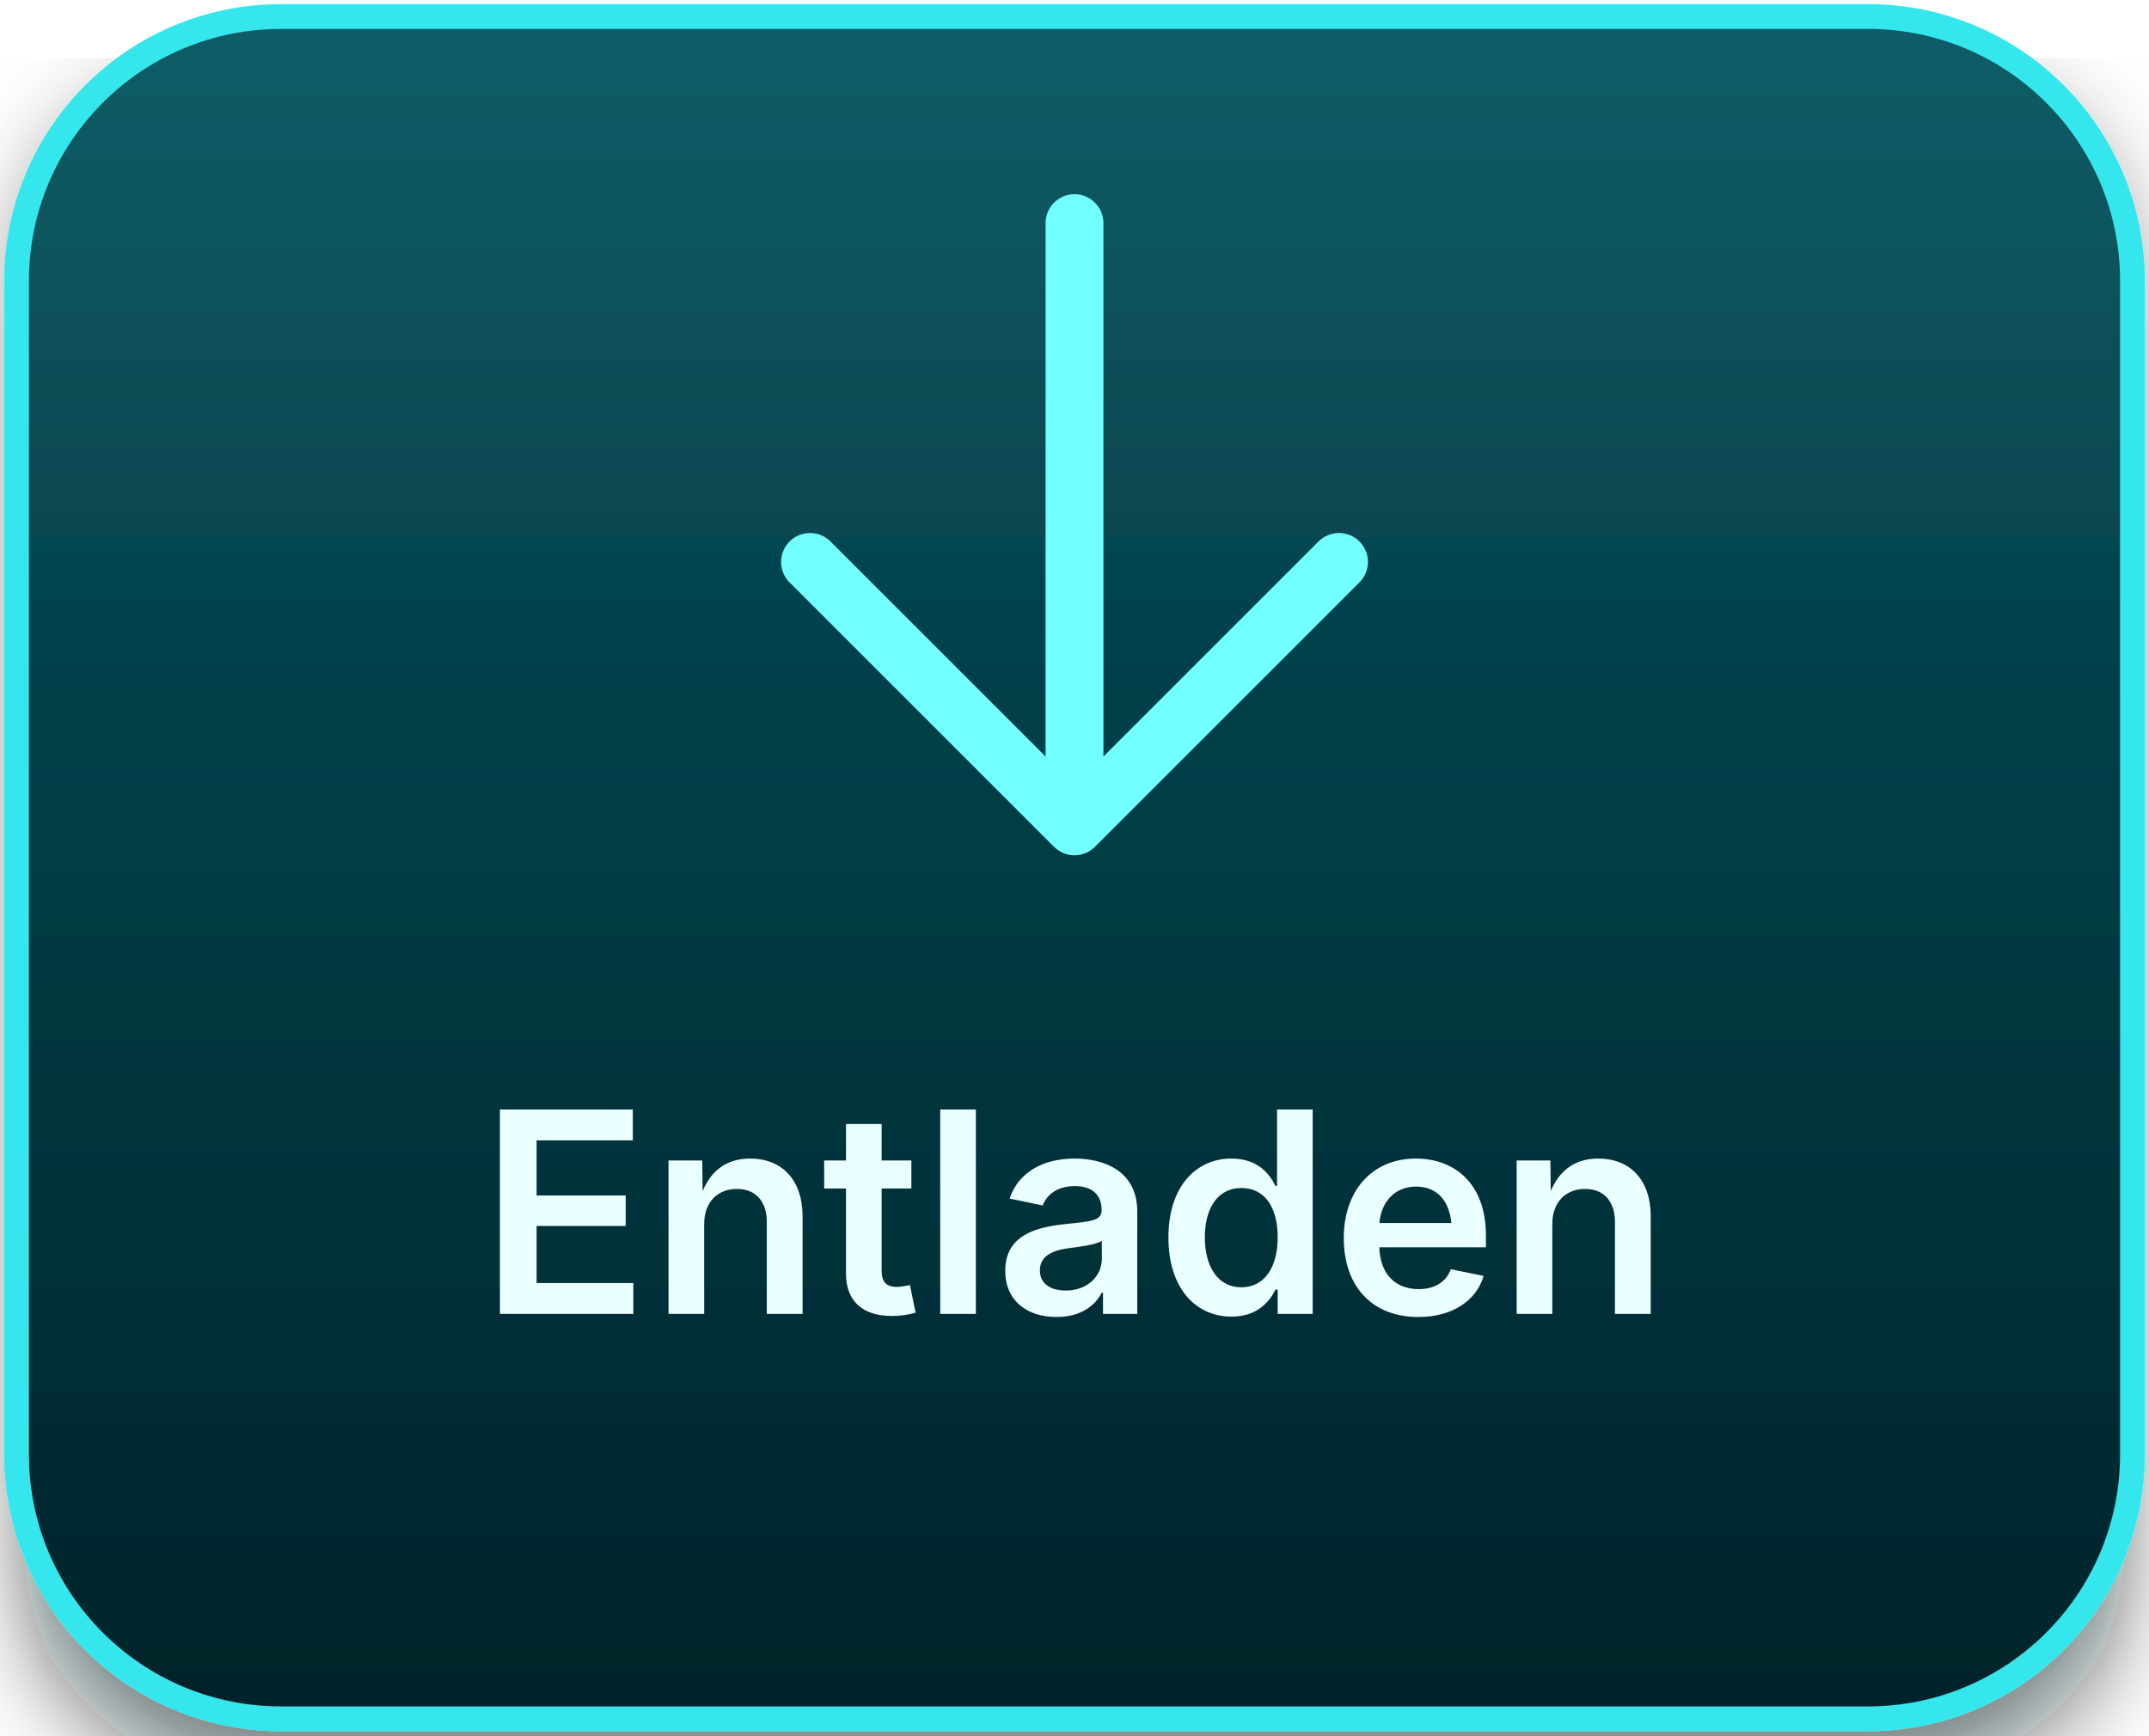
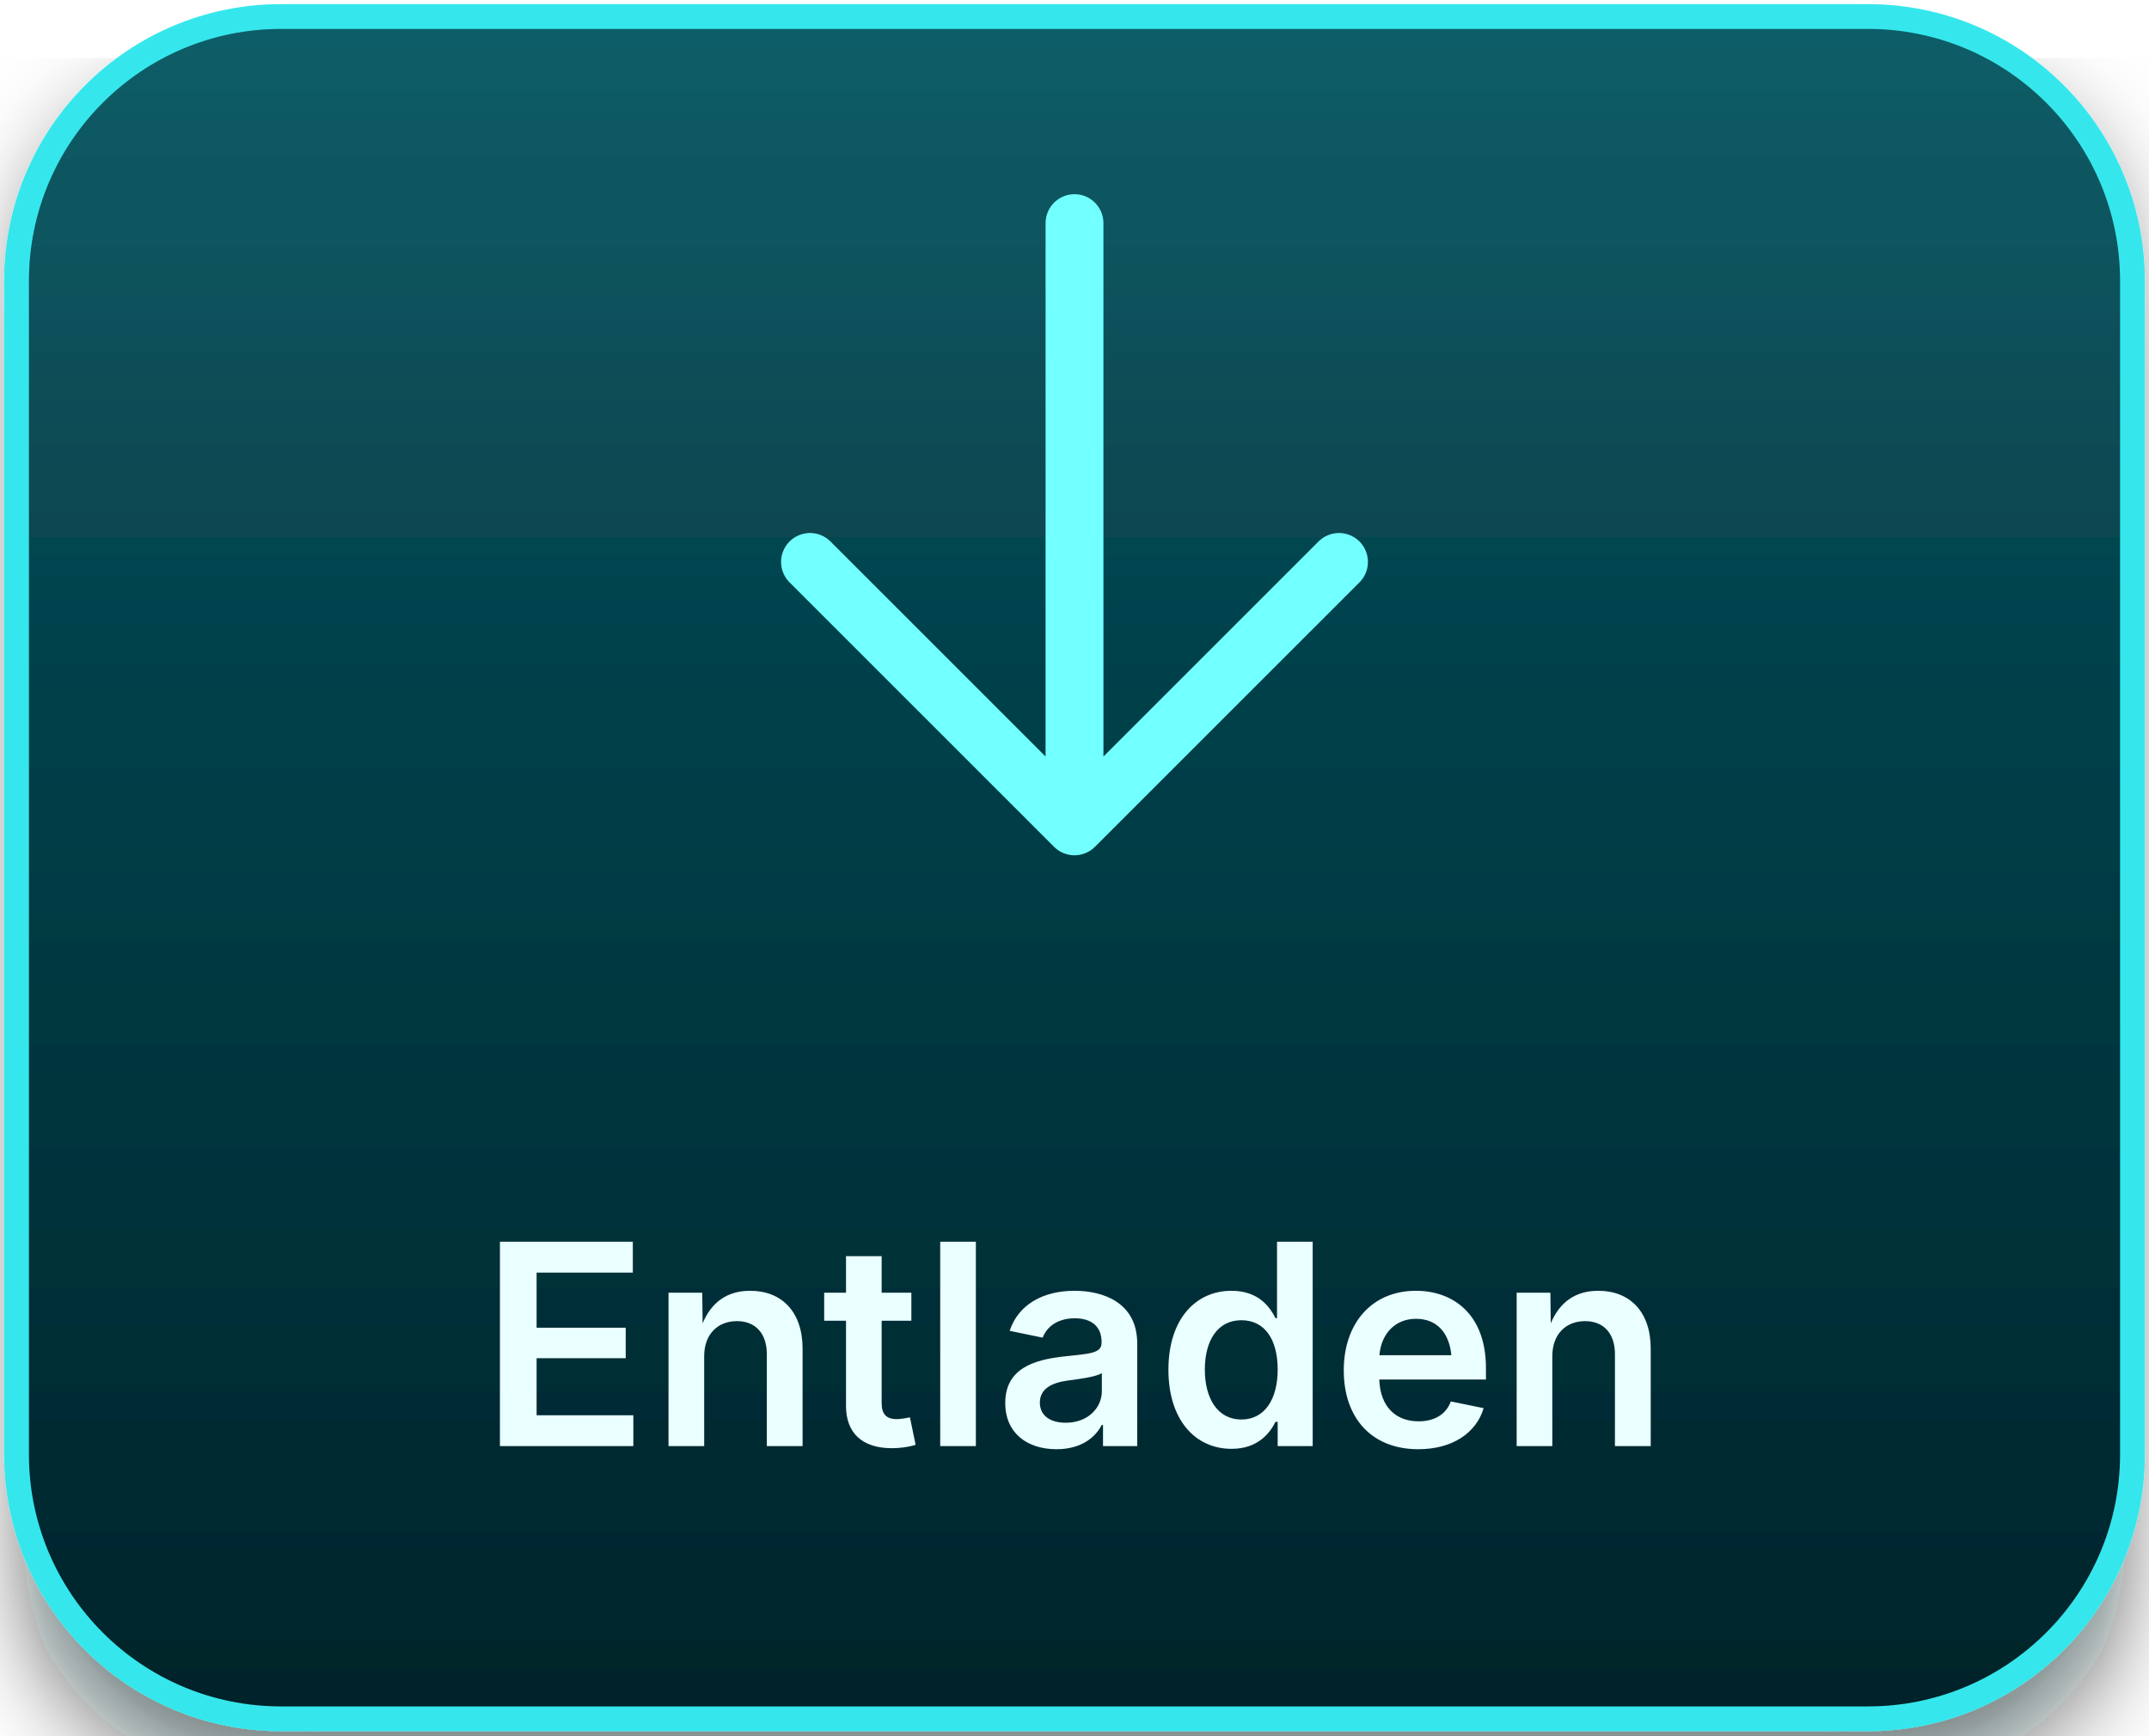
<svg xmlns="http://www.w3.org/2000/svg" width="260" height="210" viewBox="0 0 260 210">
  <defs>
    <linearGradient id="panel" x1="0" y1="0" x2="0" y2="1">
      <stop offset="0" stop-color="#0a5e68" />
      <stop offset="0.35" stop-color="#06434d" />
      <stop offset="1" stop-color="#02232a" />
    </linearGradient>
    <linearGradient id="cyanBtn" x1="0" y1="0" x2="0" y2="1">
      <stop offset="0" stop-color="#1df2ef" />
      <stop offset="0.45" stop-color="#13d9db" />
      <stop offset="1" stop-color="#09aeb8" />
    </linearGradient>
    <linearGradient id="cyanBtnSoft" x1="0" y1="0" x2="1" y2="1">
      <stop offset="0" stop-color="#17dfe2" />
      <stop offset="0.55" stop-color="#0abfc8" />
      <stop offset="1" stop-color="#087e8a" />
    </linearGradient>
    <filter id="glow" x="-50%" y="-50%" width="200%" height="200%">
      <feGaussianBlur stdDeviation="5" result="blur" />
      <feMerge>
        <feMergeNode in="blur" />
        <feMergeNode in="SourceGraphic" />
      </feMerge>
    </filter>
    <filter id="shadow" x="-30%" y="-30%" width="160%" height="180%">
      <feDropShadow dx="0" dy="7" stdDeviation="6" flood-color="#001116" flood-opacity="0.55" />
    </filter>
    <style>
    .txt {
      font-family: Inter, "SF Pro Display", "Segoe UI", Arial, sans-serif;
    }
    .label {
      font-size: 34px;
      font-weight: 600;
      fill: #eaffff;
    }
    .label-dark {
      font-size: 30px;
      font-weight: 600;
      fill: #062c34;
    }
    .icon {
      fill: none;
      stroke: #72ffff;
      stroke-width: 7;
      stroke-linecap: round;
      stroke-linejoin: round;
    }
    .icon-dark {
      fill: none;
      stroke: #07353d;
      stroke-width: 7;
      stroke-linecap: round;
      stroke-linejoin: round;
    }
  </style>
  </defs>
  <g filter="url(#shadow)">
    <rect x="2" y="2" width="256" height="206" rx="32" fill="url(#panel)" stroke="#36e7ec" stroke-width="3" />
-     <g transform="translate(0,-16)">
-       <path d="M130 43 V115 M98 84 L130 116 L162 84" class="icon" />
-       <text x="130" y="175" text-anchor="middle" class="txt label">Entladen</text>
-     </g>
+     <path d="M130 43 V115 M98 84 L130 116 L162 84" class="icon" transform="translate(0,-16)" />
+     <text x="130" y="175" text-anchor="middle" class="txt label">Entladen</text>
  </g>
</svg>
